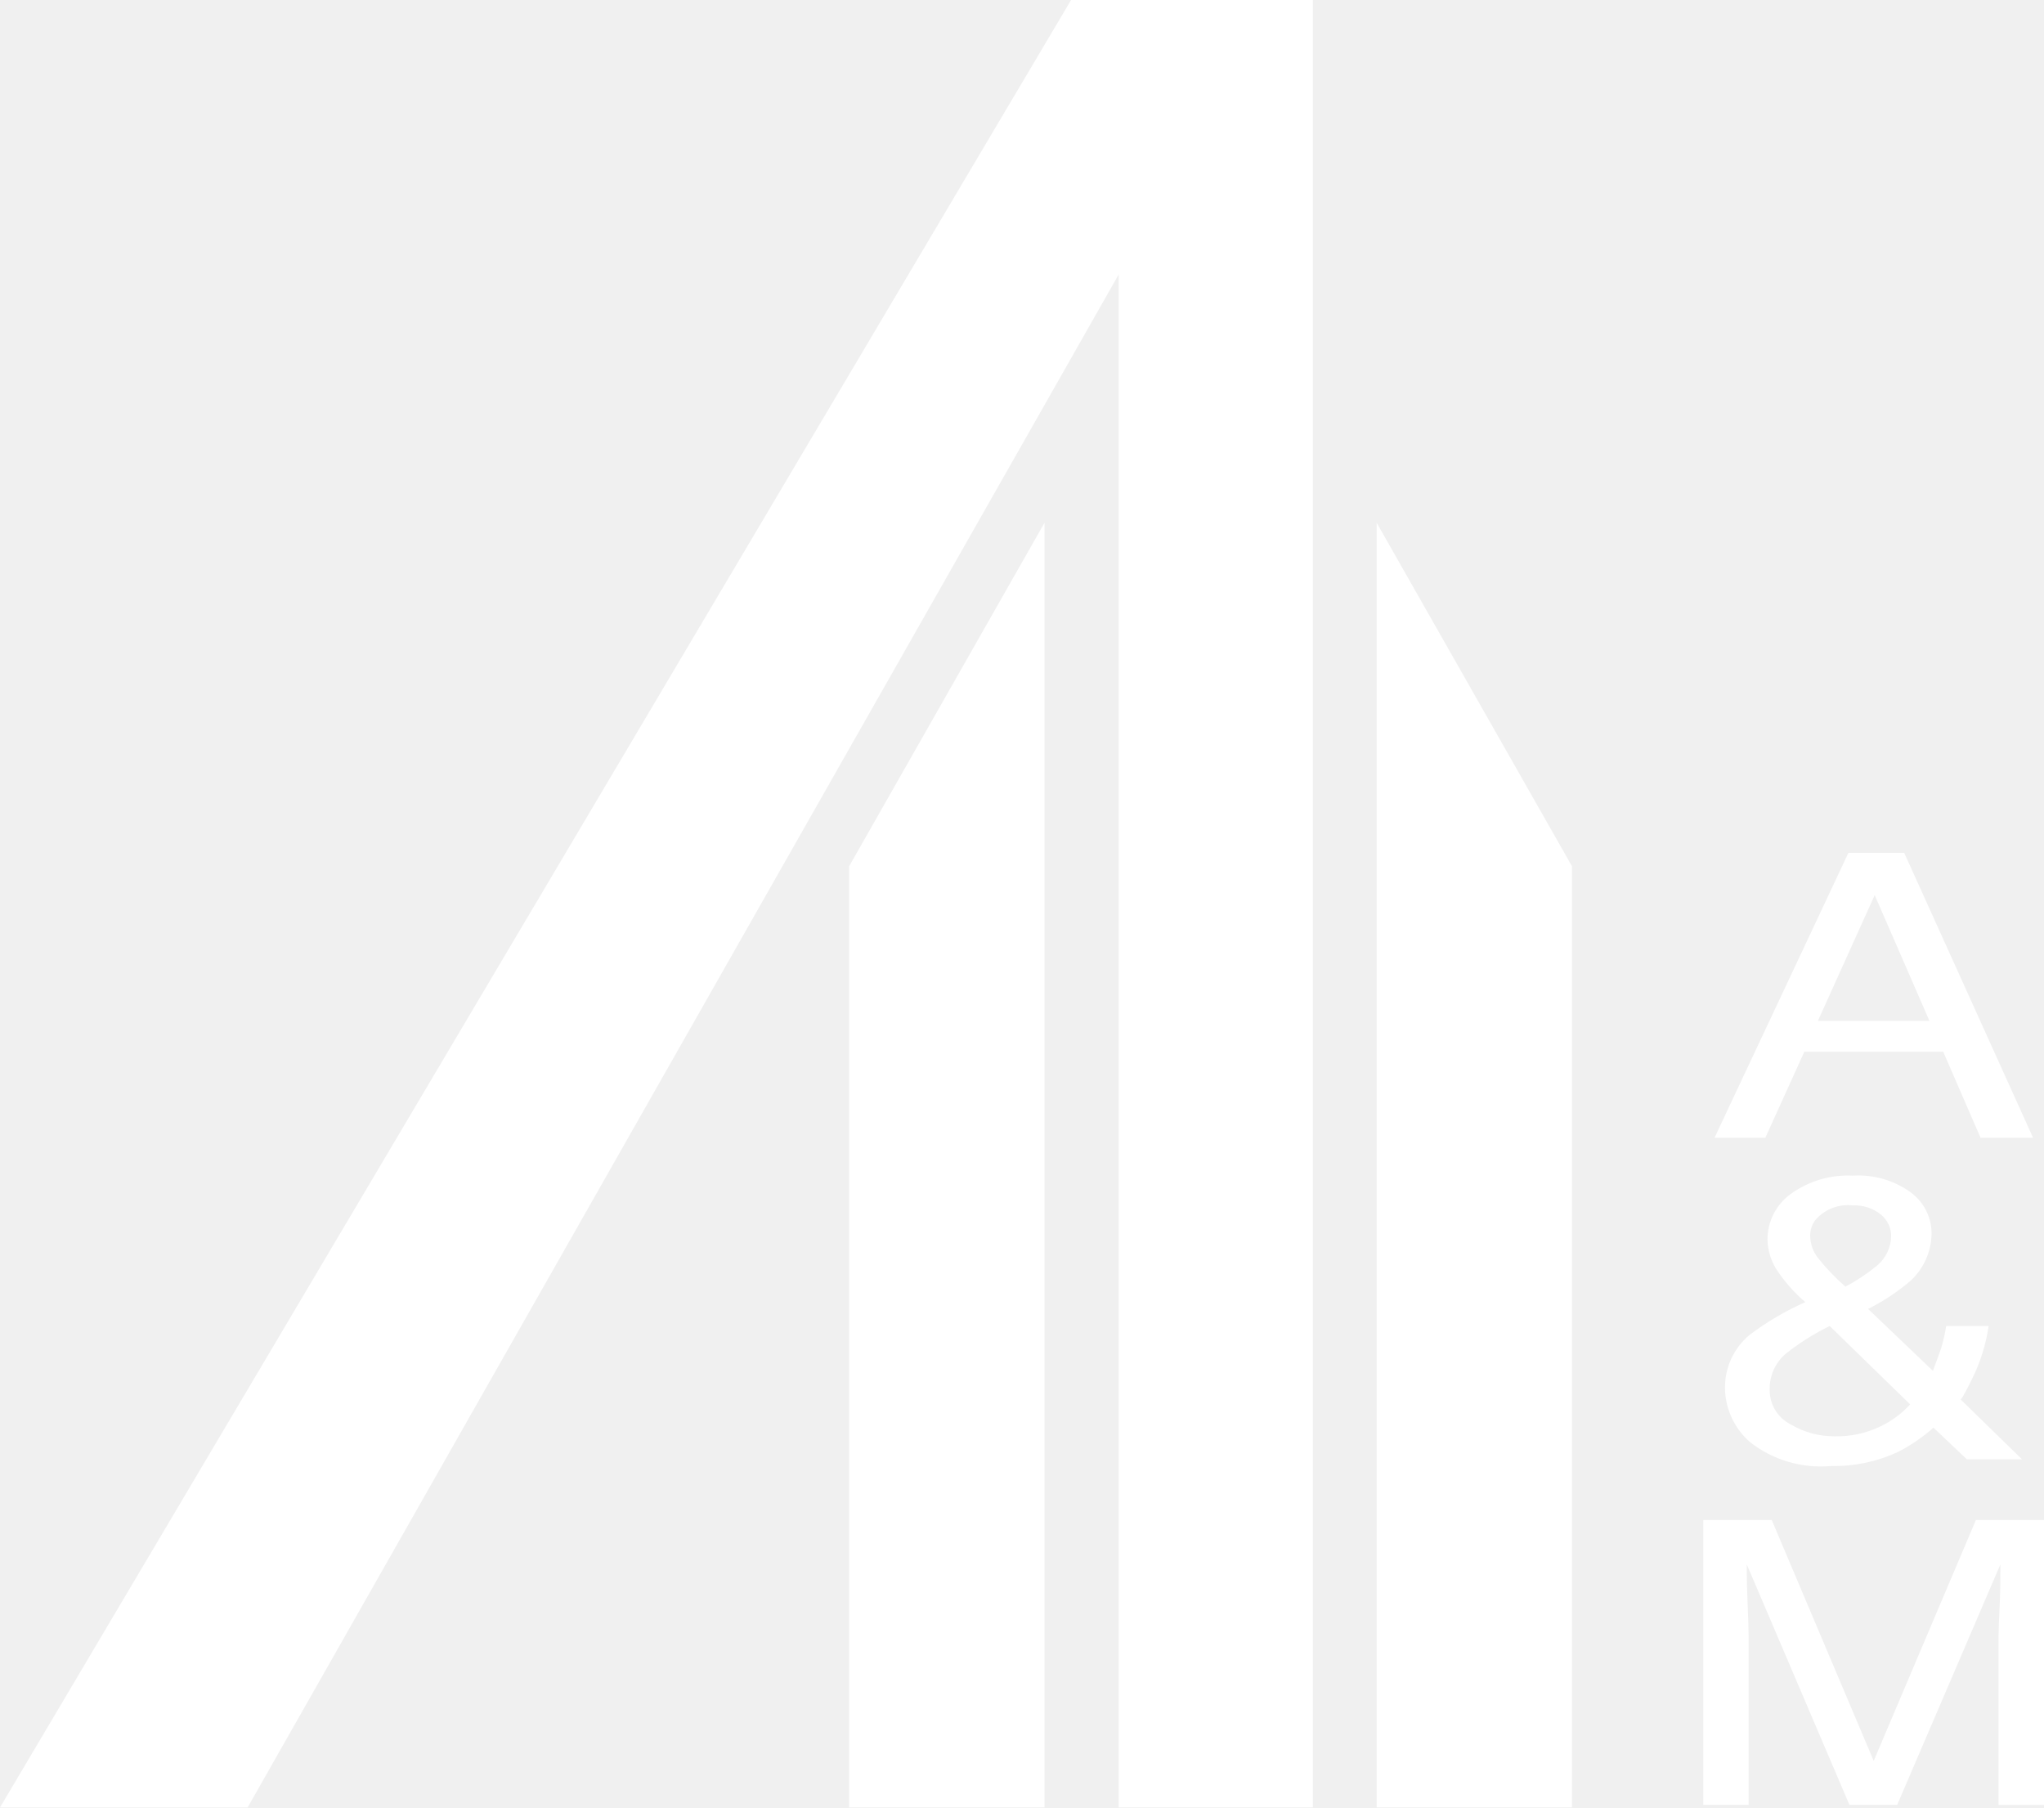
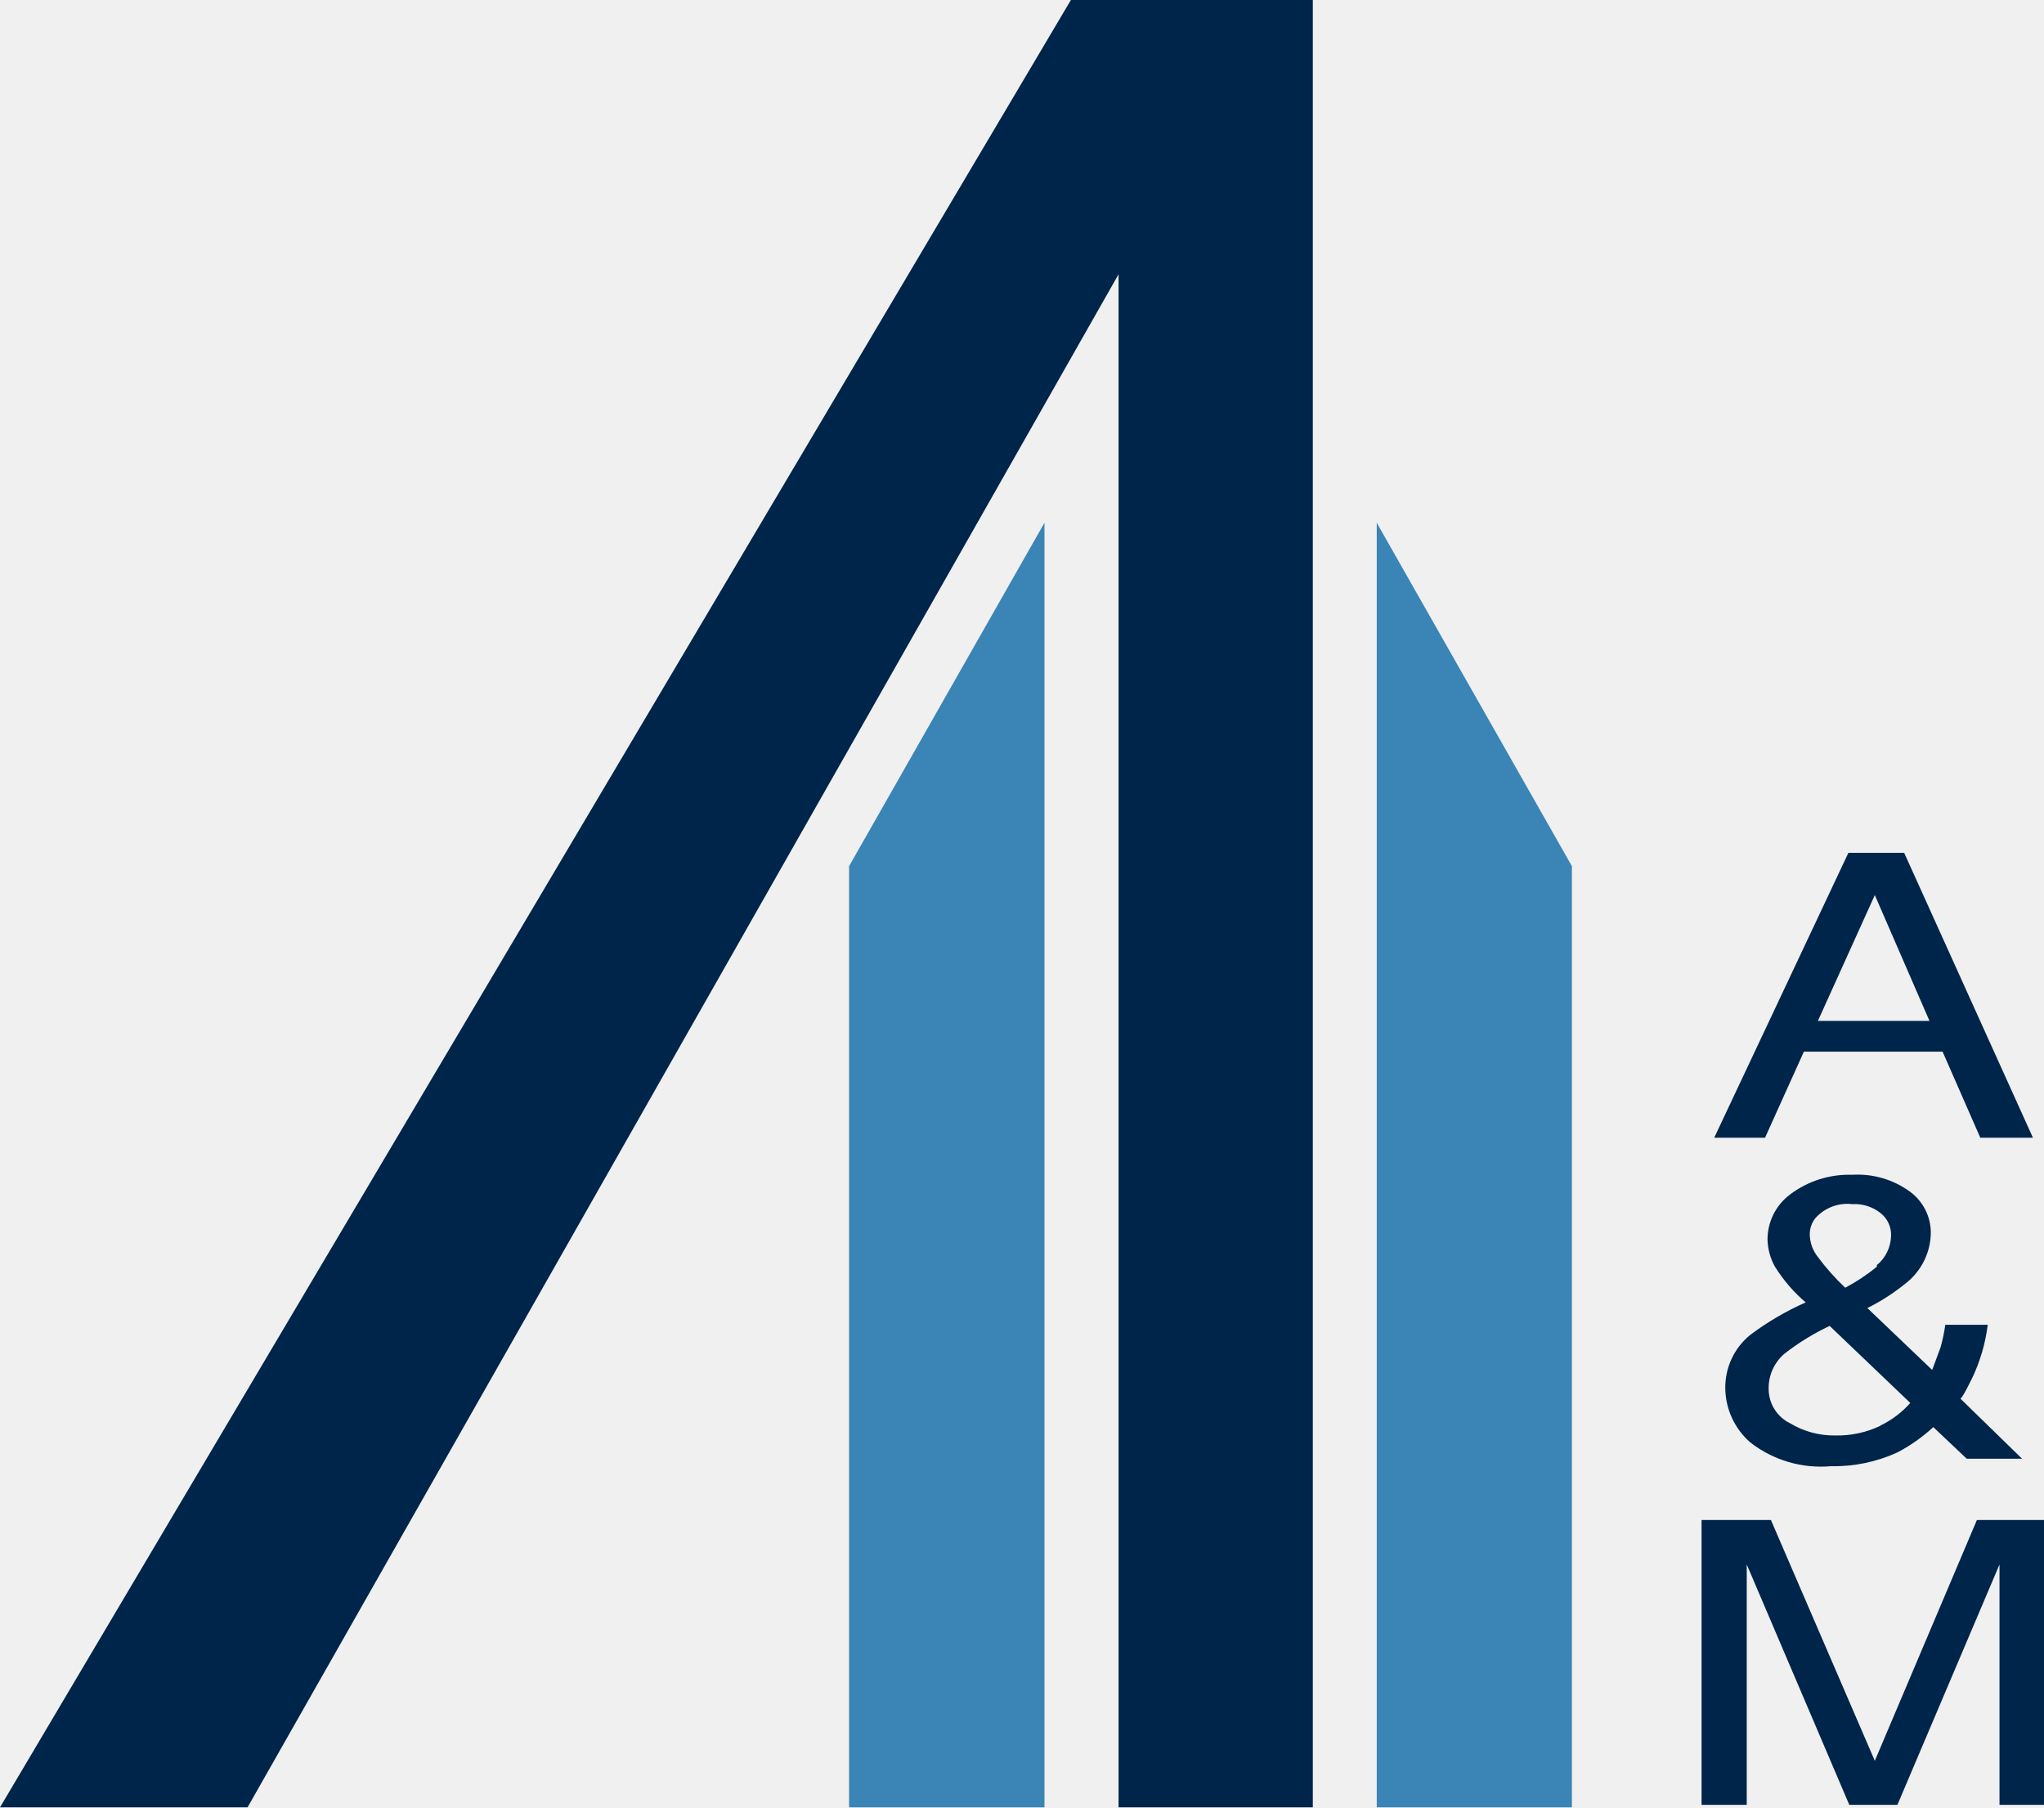
- <svg xmlns="http://www.w3.org/2000/svg" width="75.667" height="66.898" viewBox="0 0 75.667 66.898">
-   <g id="logo" transform="translate(-41.11 -169.922)">
-     <g id="Group_1635" data-name="Group 1635" transform="translate(41.11 169.922)">
-       <path id="Path_36-2" data-name="Path 36-2" d="M86.8,190.181h2.066l4.771,10.546H91.692l-1.382-3.185H85.168l-1.443,3.185H81.844Zm3,6.219-2.026-4.654L85.671,196.4Z" transform="translate(-18.374 -158.614)" fill="#fff" />
-       <g id="Group_2-2" data-name="Group 2-2" transform="translate(63.052 43.508)">
-         <path id="Path_37-2" data-name="Path 37-2" d="M83.951,201.243a2.186,2.186,0,0,1-.284-1.017,2.076,2.076,0,0,1,.865-1.7,3.618,3.618,0,0,1,2.3-.675,3.3,3.3,0,0,1,2.142.623,1.889,1.889,0,0,1,.767,1.5,2.408,2.408,0,0,1-.793,1.781,7.693,7.693,0,0,1-1.558,1.03l2.4,2.29c.146-.385.249-.672.312-.857a6.132,6.132,0,0,0,.179-.8h1.572a6.452,6.452,0,0,1-.609,1.949c-.3.614-.453.868-.453.743l2.3,2.242H91.048l-1.237-1.173a6.238,6.238,0,0,1-1.342.913,5.629,5.629,0,0,1-2.456.508,4.253,4.253,0,0,1-2.985-.879,2.7,2.7,0,0,1-.935-1.982A2.528,2.528,0,0,1,83,203.749a10.315,10.315,0,0,1,2.068-1.215,5.685,5.685,0,0,1-1.12-1.292m3.9,5.891a3.519,3.519,0,0,0,1.1-.816l-2.978-2.9a8.844,8.844,0,0,0-1.633,1.03,1.7,1.7,0,0,0-.589,1.314,1.415,1.415,0,0,0,.762,1.289,3.149,3.149,0,0,0,1.636.449,3.7,3.7,0,0,0,1.7-.365m-.125-5.952a1.464,1.464,0,0,0,.525-1.091,1.028,1.028,0,0,0-.382-.8,1.537,1.537,0,0,0-1.041-.338,1.592,1.592,0,0,0-1.376.53.952.952,0,0,0-.2.591,1.371,1.371,0,0,0,.3.84,8.4,8.4,0,0,0,1.005,1.047,7.062,7.062,0,0,0,1.169-.779" transform="translate(-81.288 -197.845)" fill="#fff" />
-         <path id="Path_38-2" data-name="Path 38-2" d="M81.578,206.029h2.534l3.775,8.917,3.783-8.917h2.521v10.544H92.508V210.34c0-.215.014-.57.039-1.07s.031-1.031.031-1.6l-3.821,8.9h-1.77l-3.8-8.9v.321c0,.262.014.658.034,1.187s.036.915.036,1.159v6.233h-1.68Z" transform="translate(-81.576 -193.277)" fill="#fff" />
-       </g>
-       <path id="Path_39-2" data-name="Path 39-2" d="M80.76,169.922l-39.65,66.9h9.167l32.246-56.742V236.82H89.71v-66.9Z" transform="translate(-41.11 -169.922)" fill="#fff" />
-       <path id="Path_40-2" data-name="Path 40-2" d="M68.517,182.34l-7.233,12.715v34.833h7.233Z" transform="translate(-29.85 -162.991)" fill="#fff" />
-       <path id="Path_41-2" data-name="Path 41-2" d="M73.817,182.34l7.231,12.715v34.833H73.817Z" transform="translate(-22.854 -162.991)" fill="#fff" />
-     </g>
-   </g>
+ <svg xmlns="http://www.w3.org/2000/svg" id="Layer_1" data-name="Layer 1" viewBox="0 0 90.49 80">
+   <path d="M81.83,37.75H84.3L90,50.36H87.67L86,46.55H79.86l-1.72,3.81H75.89Zm3.59,7.44L83,39.62l-2.52,5.57h4.94Z" fill="#00254a" />
+   <path d="M78.59,56.09a2.6,2.6,0,0,1-.34-1.22,2.49,2.49,0,0,1,1-2A4.33,4.33,0,0,1,82,52a3.94,3.94,0,0,1,2.56.75,2.26,2.26,0,0,1,.92,1.79,2.88,2.88,0,0,1-.95,2.13,9.08,9.08,0,0,1-1.86,1.23l2.87,2.74q0.26-.69.37-1a7.3,7.3,0,0,0,.21-1H88A7.73,7.73,0,0,1,87.31,61c-0.36.74-.54,1-0.54,0.89l2.75,2.68H87.07l-1.48-1.4A7.51,7.51,0,0,1,84,64.29a6.74,6.74,0,0,1-2.94.61,5.08,5.08,0,0,1-3.57-1.05,3.23,3.23,0,0,1-1.11-2.37,3,3,0,0,1,1.09-2.38,12.41,12.41,0,0,1,2.47-1.45,6.77,6.77,0,0,1-1.34-1.55m4.65,7a4.2,4.2,0,0,0,1.32-1L81,58.69a10.66,10.66,0,0,0-2,1.23,2,2,0,0,0-.7,1.57A1.69,1.69,0,0,0,79.25,63a3.77,3.77,0,0,0,2,.54,4.43,4.43,0,0,0,2-.43M83.09,56a1.74,1.74,0,0,0,.63-1.3,1.22,1.22,0,0,0-.46-1,1.84,1.84,0,0,0-1.25-.4,1.9,1.9,0,0,0-1.65.63,1.14,1.14,0,0,0-.24.71,1.64,1.64,0,0,0,.36,1A10.16,10.16,0,0,0,81.69,57a8.35,8.35,0,0,0,1.4-.93" fill="#00254a" />
+   <path d="M75.4,67.28h3L83,77.94l4.52-10.66h3V79.89h-2V72.44c0-.26,0-0.68,0-1.28s0-1.23,0-1.91L84,79.89H81.87L77.33,69.25v0.38c0,0.31,0,.79,0,1.42s0,1.09,0,1.39v7.45h-2V67.28Z" fill="#00254a" />
+   <polygon points="47.41 0 0 80 10.96 80 49.52 12.14 49.52 80 58.12 80 58.12 0 47.41 0" fill="#00254a" />
+   <polygon points="46.24 23.14 37.59 38.34 37.59 80 46.24 80 46.24 23.14" fill="#3a84b6" />
+   <polygon points="60.95 23.14 69.59 38.34 69.59 80 60.95 80 60.95 23.14" fill="#3a84b6" />
</svg>
